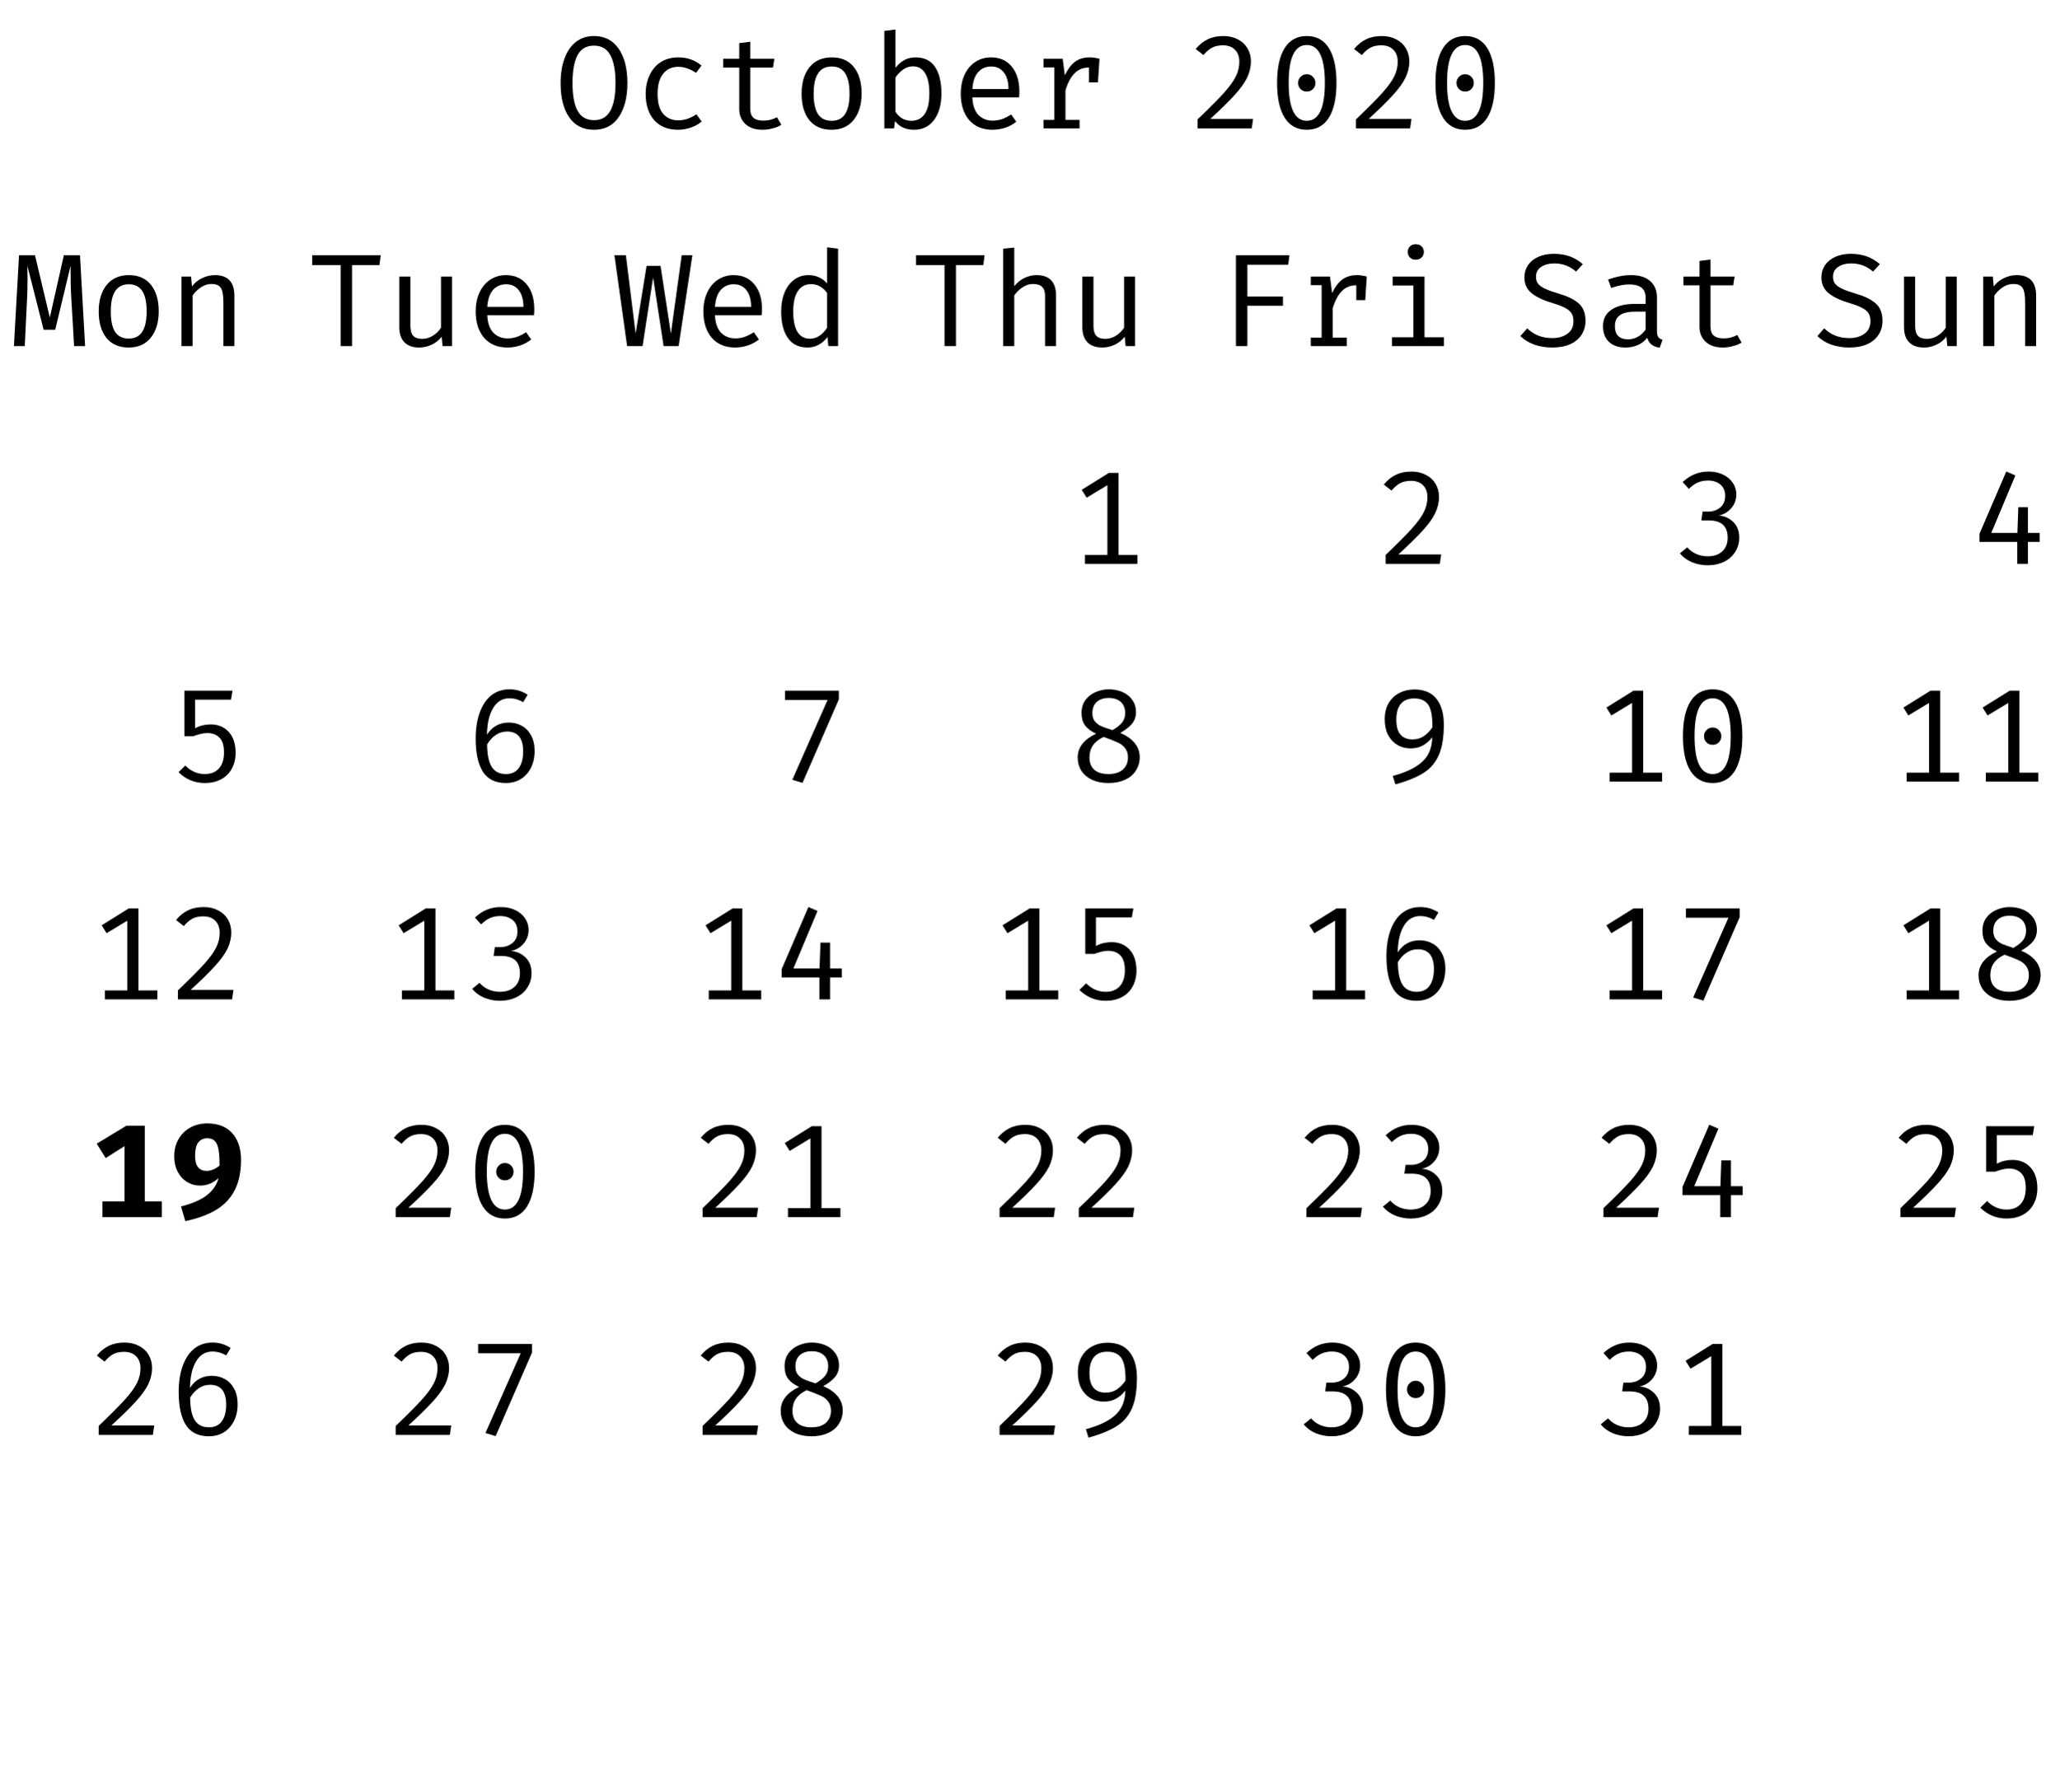
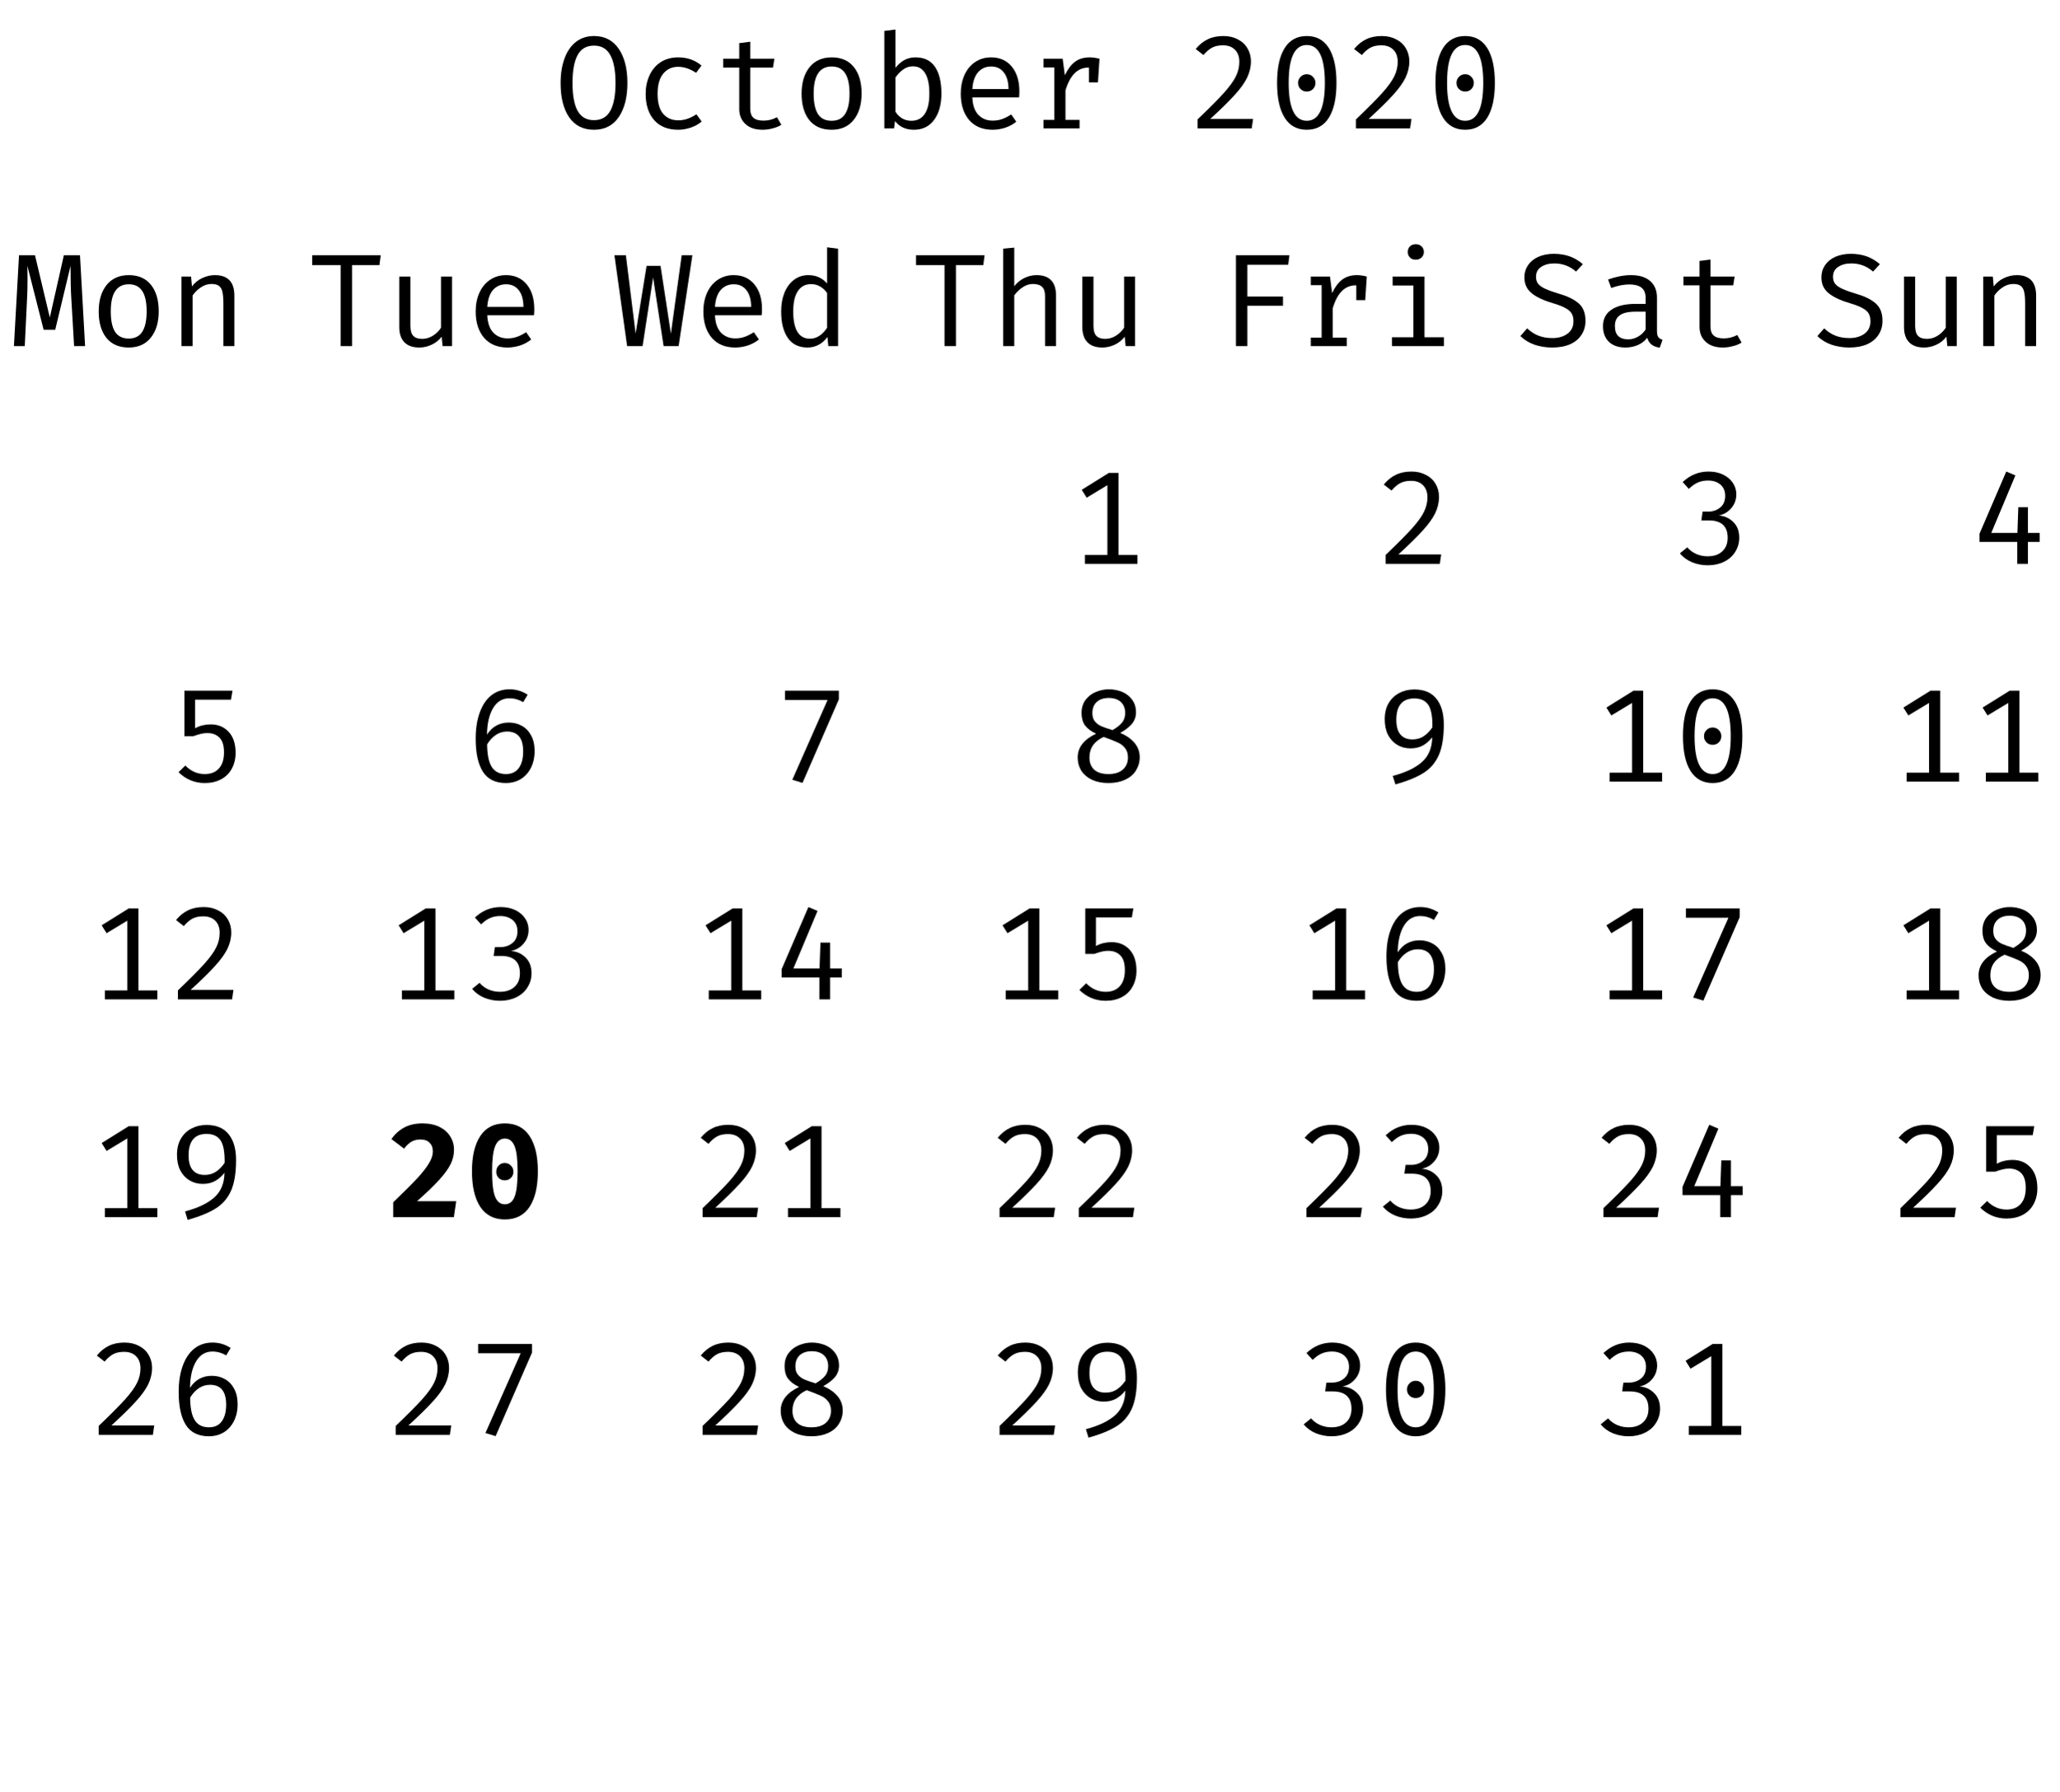
<svg xmlns="http://www.w3.org/2000/svg" xmlns:xlink="http://www.w3.org/1999/xlink" width="208pt" height="181pt" viewBox="0 0 208 181" version="1.1">
  <defs>
    <g>
      <symbol overflow="visible" id="glyph0-0">
        <path style="stroke:none;" d="M 6.797 -14 L 6.797 4.672 L 1.203 4.672 L 1.203 -14 Z M 6.078 -13.297 L 1.938 -13.297 L 1.938 3.969 L 6.078 3.969 Z M 4.094 -2.312 C 4.094 -2.207 4.055 -2.125 3.984 -2.062 C 3.922 -2.008 3.848 -1.984 3.766 -1.984 C 3.672 -1.984 3.586 -2.008 3.516 -2.062 C 3.453 -2.125 3.422 -2.207 3.422 -2.312 L 3.422 -3.422 C 3.891 -3.453 4.207 -3.539 4.375 -3.688 C 4.551 -3.832 4.641 -4.086 4.641 -4.453 C 4.641 -4.742 4.582 -4.969 4.469 -5.125 C 4.352 -5.289 4.141 -5.375 3.828 -5.375 C 3.566 -5.375 3.332 -5.32 3.125 -5.219 C 3.062 -5.195 3.004 -5.188 2.953 -5.188 C 2.859 -5.188 2.781 -5.211 2.719 -5.266 C 2.664 -5.328 2.641 -5.398 2.641 -5.484 C 2.641 -5.66 2.77 -5.789 3.031 -5.875 C 3.289 -5.969 3.57 -6.016 3.875 -6.016 C 4.406 -6.016 4.785 -5.867 5.016 -5.578 C 5.242 -5.297 5.359 -4.93 5.359 -4.484 C 5.359 -4.004 5.258 -3.633 5.062 -3.375 C 4.863 -3.125 4.539 -2.969 4.094 -2.906 Z M 3.297 -1.141 C 3.297 -1.266 3.336 -1.367 3.422 -1.453 C 3.516 -1.547 3.629 -1.594 3.766 -1.594 C 3.891 -1.594 3.992 -1.547 4.078 -1.453 C 4.172 -1.367 4.219 -1.266 4.219 -1.141 C 4.219 -0.992 4.172 -0.875 4.078 -0.781 C 3.992 -0.688 3.891 -0.641 3.766 -0.641 C 3.629 -0.641 3.516 -0.688 3.422 -0.781 C 3.336 -0.875 3.297 -0.992 3.297 -1.141 Z M 3.297 -1.141 " />
      </symbol>
      <symbol overflow="visible" id="glyph0-1">
        <path style="stroke:none;" d="M 7.375 -4.578 C 7.375 -3.148 7.082 -2.004 6.5 -1.141 C 5.914 -0.285 5.082 0.141 4 0.141 C 2.906 0.141 2.066 -0.281 1.484 -1.125 C 0.91 -1.969 0.625 -3.117 0.625 -4.578 C 0.625 -5.504 0.754 -6.328 1.016 -7.047 C 1.273 -7.766 1.656 -8.32 2.156 -8.719 C 2.664 -9.125 3.281 -9.328 4 -9.328 C 5.082 -9.328 5.914 -8.895 6.5 -8.031 C 7.082 -7.176 7.375 -6.023 7.375 -4.578 Z M 6.172 -4.578 C 6.172 -5.836 5.992 -6.781 5.641 -7.406 C 5.297 -8.039 4.75 -8.359 4 -8.359 C 3.238 -8.359 2.688 -8.039 2.344 -7.406 C 2 -6.77 1.828 -5.828 1.828 -4.578 C 1.828 -3.328 2 -2.391 2.344 -1.766 C 2.695 -1.141 3.25 -0.828 4 -0.828 C 4.75 -0.828 5.297 -1.141 5.641 -1.766 C 5.992 -2.391 6.172 -3.328 6.172 -4.578 Z M 6.172 -4.578 " />
      </symbol>
      <symbol overflow="visible" id="glyph0-2">
        <path style="stroke:none;" d="M 4.516 -0.812 C 5.129 -0.812 5.738 -1.016 6.344 -1.422 L 6.875 -0.688 C 6.582 -0.438 6.219 -0.234 5.781 -0.078 C 5.344 0.066 4.922 0.141 4.516 0.141 C 3.473 0.141 2.66 -0.18 2.078 -0.828 C 1.504 -1.484 1.219 -2.367 1.219 -3.484 C 1.219 -4.18 1.348 -4.805 1.609 -5.359 C 1.867 -5.922 2.242 -6.363 2.734 -6.688 C 3.234 -7.008 3.828 -7.172 4.516 -7.172 C 5.422 -7.172 6.203 -6.895 6.859 -6.344 L 6.312 -5.609 C 5.695 -6.016 5.094 -6.219 4.5 -6.219 C 3.875 -6.219 3.367 -5.984 2.984 -5.516 C 2.609 -5.055 2.422 -4.379 2.422 -3.484 C 2.422 -2.578 2.609 -1.906 2.984 -1.469 C 3.367 -1.031 3.879 -0.812 4.516 -0.812 Z M 4.516 -0.812 " />
      </symbol>
      <symbol overflow="visible" id="glyph0-3">
        <path style="stroke:none;" d="M 6.922 -0.359 C 6.68 -0.203 6.391 -0.082 6.047 0 C 5.703 0.094 5.363 0.141 5.031 0.141 C 4.289 0.141 3.711 -0.051 3.297 -0.438 C 2.879 -0.82 2.672 -1.328 2.672 -1.953 L 2.672 -6.141 L 1.047 -6.141 L 1.047 -7.031 L 2.672 -7.031 L 2.672 -8.609 L 3.781 -8.75 L 3.781 -7.031 L 6.219 -7.031 L 6.078 -6.141 L 3.781 -6.141 L 3.781 -1.969 C 3.781 -1.57 3.883 -1.273 4.094 -1.078 C 4.312 -0.879 4.656 -0.781 5.125 -0.781 C 5.602 -0.781 6.055 -0.895 6.484 -1.125 Z M 6.922 -0.359 " />
      </symbol>
      <symbol overflow="visible" id="glyph0-4">
        <path style="stroke:none;" d="M 4.016 -7.172 C 4.984 -7.172 5.727 -6.844 6.25 -6.188 C 6.77 -5.539 7.031 -4.648 7.031 -3.516 C 7.031 -2.41 6.766 -1.523 6.234 -0.859 C 5.703 -0.191 4.957 0.141 4 0.141 C 3.031 0.141 2.281 -0.18 1.75 -0.828 C 1.227 -1.484 0.969 -2.375 0.969 -3.5 C 0.969 -4.613 1.234 -5.504 1.766 -6.172 C 2.297 -6.836 3.047 -7.172 4.016 -7.172 Z M 4.016 -6.25 C 3.398 -6.25 2.941 -6.02 2.641 -5.562 C 2.336 -5.113 2.188 -4.426 2.188 -3.5 C 2.188 -2.582 2.332 -1.895 2.625 -1.438 C 2.926 -0.988 3.383 -0.766 4 -0.766 C 4.613 -0.766 5.066 -0.988 5.359 -1.438 C 5.66 -1.895 5.812 -2.586 5.812 -3.516 C 5.812 -4.441 5.66 -5.129 5.359 -5.578 C 5.066 -6.023 4.617 -6.25 4.016 -6.25 Z M 4.016 -6.25 " />
      </symbol>
      <symbol overflow="visible" id="glyph0-5">
        <path style="stroke:none;" d="M 2.453 -6.109 C 2.992 -6.816 3.664 -7.172 4.469 -7.172 C 5.363 -7.172 6.023 -6.848 6.453 -6.203 C 6.879 -5.566 7.094 -4.672 7.094 -3.516 C 7.094 -2.41 6.848 -1.523 6.359 -0.859 C 5.867 -0.191 5.188 0.141 4.312 0.141 C 3.5 0.141 2.863 -0.148 2.406 -0.734 L 2.312 0 L 1.328 0 L 1.328 -9.844 L 2.453 -9.984 Z M 4.047 -0.766 C 4.641 -0.766 5.094 -0.992 5.406 -1.453 C 5.719 -1.91 5.875 -2.598 5.875 -3.516 C 5.875 -4.422 5.734 -5.102 5.453 -5.562 C 5.172 -6.031 4.758 -6.266 4.219 -6.266 C 3.852 -6.266 3.52 -6.156 3.219 -5.938 C 2.926 -5.727 2.672 -5.461 2.453 -5.141 L 2.453 -1.672 C 2.641 -1.379 2.867 -1.156 3.141 -1 C 3.422 -0.844 3.723 -0.766 4.047 -0.766 Z M 4.047 -0.766 " />
      </symbol>
      <symbol overflow="visible" id="glyph0-6">
        <path style="stroke:none;" d="M 2.219 -3.125 C 2.25 -2.344 2.453 -1.754 2.828 -1.359 C 3.211 -0.973 3.691 -0.781 4.266 -0.781 C 4.609 -0.781 4.926 -0.832 5.219 -0.938 C 5.508 -1.039 5.816 -1.195 6.141 -1.406 L 6.656 -0.672 C 6.332 -0.41 5.957 -0.207 5.531 -0.062 C 5.113 0.07 4.691 0.141 4.266 0.141 C 3.254 0.141 2.461 -0.188 1.891 -0.844 C 1.328 -1.508 1.047 -2.395 1.047 -3.5 C 1.047 -4.207 1.172 -4.836 1.422 -5.391 C 1.672 -5.941 2.023 -6.375 2.484 -6.688 C 2.953 -7.008 3.492 -7.172 4.109 -7.172 C 4.992 -7.172 5.691 -6.859 6.203 -6.234 C 6.711 -5.617 6.969 -4.781 6.969 -3.719 C 6.969 -3.508 6.957 -3.312 6.938 -3.125 Z M 4.125 -6.25 C 3.582 -6.25 3.141 -6.055 2.797 -5.672 C 2.461 -5.285 2.27 -4.719 2.219 -3.969 L 5.875 -3.969 C 5.863 -4.707 5.703 -5.27 5.391 -5.656 C 5.086 -6.051 4.664 -6.25 4.125 -6.25 Z M 4.125 -6.25 " />
      </symbol>
      <symbol overflow="visible" id="glyph0-7">
        <path style="stroke:none;" d="M 6.078 -7.172 C 6.359 -7.172 6.688 -7.125 7.062 -7.031 L 6.906 -4.641 L 6 -4.641 L 6 -6.141 L 5.938 -6.141 C 4.852 -6.141 4.082 -5.367 3.625 -3.828 L 3.625 -0.859 L 5.047 -0.859 L 5.047 0 L 1.406 0 L 1.406 -0.859 L 2.5 -0.859 L 2.5 -6.156 L 1.406 -6.156 L 1.406 -7.031 L 3.344 -7.031 L 3.562 -5.359 C 3.844 -5.961 4.18 -6.414 4.578 -6.719 C 4.973 -7.02 5.473 -7.172 6.078 -7.172 Z M 6.078 -7.172 " />
      </symbol>
      <symbol overflow="visible" id="glyph0-8">
        <path style="stroke:none;" d="" />
      </symbol>
      <symbol overflow="visible" id="glyph0-9">
        <path style="stroke:none;" d="M 3.578 -9.328 C 4.141 -9.328 4.629 -9.211 5.047 -8.984 C 5.473 -8.766 5.797 -8.461 6.016 -8.078 C 6.242 -7.691 6.359 -7.254 6.359 -6.766 C 6.359 -6.203 6.227 -5.648 5.969 -5.109 C 5.707 -4.578 5.285 -3.992 4.703 -3.359 C 4.129 -2.723 3.312 -1.922 2.25 -0.953 L 6.578 -0.953 L 6.438 0 L 0.969 0 L 0.969 -0.906 C 2.164 -2.051 3.055 -2.945 3.641 -3.594 C 4.223 -4.25 4.625 -4.805 4.844 -5.266 C 5.07 -5.723 5.188 -6.211 5.188 -6.734 C 5.188 -7.242 5.039 -7.645 4.75 -7.938 C 4.457 -8.238 4.051 -8.391 3.531 -8.391 C 3.094 -8.391 2.727 -8.312 2.438 -8.156 C 2.156 -8.008 1.863 -7.758 1.562 -7.406 L 0.781 -8.016 C 1.145 -8.461 1.551 -8.789 2 -9 C 2.445 -9.219 2.973 -9.328 3.578 -9.328 Z M 3.578 -9.328 " />
      </symbol>
      <symbol overflow="visible" id="glyph0-10">
        <path style="stroke:none;" d="M 4 -9.328 C 4.977 -9.328 5.723 -8.922 6.234 -8.109 C 6.742 -7.297 7 -6.125 7 -4.594 C 7 -3.062 6.742 -1.891 6.234 -1.078 C 5.723 -0.266 4.977 0.141 4 0.141 C 3.02 0.141 2.273 -0.266 1.766 -1.078 C 1.254 -1.891 1 -3.062 1 -4.594 C 1 -6.125 1.254 -7.297 1.766 -8.109 C 2.273 -8.922 3.02 -9.328 4 -9.328 Z M 4 -8.422 C 2.781 -8.422 2.172 -7.145 2.172 -4.594 C 2.172 -2.039 2.781 -0.766 4 -0.766 C 5.219 -0.766 5.828 -2.039 5.828 -4.594 C 5.828 -7.145 5.219 -8.422 4 -8.422 Z M 4 -5.469 C 4.25 -5.469 4.457 -5.379 4.625 -5.203 C 4.789 -5.035 4.875 -4.832 4.875 -4.594 C 4.875 -4.344 4.789 -4.133 4.625 -3.969 C 4.457 -3.801 4.25 -3.719 4 -3.719 C 3.75 -3.719 3.539 -3.801 3.375 -3.969 C 3.207 -4.133 3.125 -4.344 3.125 -4.594 C 3.125 -4.832 3.207 -5.035 3.375 -5.203 C 3.539 -5.379 3.75 -5.469 4 -5.469 Z M 4 -5.469 " />
      </symbol>
      <symbol overflow="visible" id="glyph0-11">
        <path style="stroke:none;" d="M 4.562 0 L 3.406 0 L 3.406 -8.188 L 0.531 -8.188 L 0.531 -9.188 L 7.453 -9.188 L 7.328 -8.188 L 4.562 -8.188 Z M 4.562 0 " />
      </symbol>
      <symbol overflow="visible" id="glyph0-12">
        <path style="stroke:none;" d="M 2.453 -6.047 C 2.723 -6.398 3.055 -6.676 3.453 -6.875 C 3.859 -7.07 4.273 -7.172 4.703 -7.172 C 6.016 -7.172 6.672 -6.477 6.672 -5.094 L 6.672 0 L 5.562 0 L 5.562 -5.078 C 5.562 -5.492 5.461 -5.797 5.266 -5.984 C 5.066 -6.18 4.754 -6.281 4.328 -6.281 C 3.961 -6.281 3.609 -6.16 3.266 -5.922 C 2.93 -5.691 2.66 -5.426 2.453 -5.125 L 2.453 0 L 1.328 0 L 1.328 -9.844 L 2.453 -9.953 Z M 2.453 -6.047 " />
      </symbol>
      <symbol overflow="visible" id="glyph0-13">
        <path style="stroke:none;" d="M 2.453 -2.047 C 2.453 -1.586 2.547 -1.254 2.734 -1.047 C 2.93 -0.836 3.234 -0.734 3.641 -0.734 C 4.016 -0.734 4.375 -0.836 4.719 -1.047 C 5.062 -1.266 5.336 -1.535 5.547 -1.859 L 5.547 -7.031 L 6.656 -7.031 L 6.656 0 L 5.703 0 L 5.609 -0.953 C 5.336 -0.598 5 -0.328 4.594 -0.141 C 4.188 0.047 3.773 0.141 3.359 0.141 C 2.691 0.141 2.188 -0.035 1.844 -0.391 C 1.5 -0.742 1.328 -1.254 1.328 -1.922 L 1.328 -7.031 L 2.453 -7.031 Z M 2.453 -2.047 " />
      </symbol>
      <symbol overflow="visible" id="glyph0-14">
        <path style="stroke:none;" d="M 6.891 -0.906 L 6.891 0 L 1.594 0 L 1.594 -0.906 L 3.859 -0.906 L 3.859 -7.953 L 1.766 -6.688 L 1.266 -7.484 L 4 -9.188 L 4.984 -9.188 L 4.984 -0.906 Z M 6.891 -0.906 " />
      </symbol>
      <symbol overflow="visible" id="glyph0-15">
        <path style="stroke:none;" d="M 3 -5.016 L 6.594 -5.016 L 6.594 -4.078 L 3 -4.078 L 3 0 L 1.844 0 L 1.844 -9.188 L 7.25 -9.188 L 7.125 -8.219 L 3 -8.219 Z M 3 -5.016 " />
      </symbol>
      <symbol overflow="visible" id="glyph0-16">
        <path style="stroke:none;" d="M 4 -10.297 C 4.25 -10.297 4.445 -10.223 4.594 -10.078 C 4.75 -9.93 4.828 -9.742 4.828 -9.516 C 4.828 -9.285 4.75 -9.098 4.594 -8.953 C 4.445 -8.805 4.25 -8.734 4 -8.734 C 3.758 -8.734 3.566 -8.805 3.422 -8.953 C 3.273 -9.098 3.203 -9.285 3.203 -9.516 C 3.203 -9.742 3.273 -9.93 3.422 -10.078 C 3.566 -10.223 3.758 -10.297 4 -10.297 Z M 4.891 -0.891 L 6.859 -0.891 L 6.859 0 L 1.609 0 L 1.609 -0.891 L 3.766 -0.891 L 3.766 -6.125 L 1.672 -6.125 L 1.672 -7.031 L 4.891 -7.031 Z M 4.891 -0.891 " />
      </symbol>
      <symbol overflow="visible" id="glyph0-17">
        <path style="stroke:none;" d="M 7.156 -2.547 C 7.156 -2.016 7.02 -1.547 6.75 -1.141 C 6.488 -0.734 6.102 -0.414 5.594 -0.188 C 5.094 0.031 4.492 0.141 3.797 0.141 C 3.129 0.141 2.52 0.039 1.969 -0.156 C 1.426 -0.352 0.961 -0.641 0.578 -1.016 L 1.266 -1.797 C 1.598 -1.473 1.973 -1.227 2.391 -1.062 C 2.805 -0.895 3.281 -0.812 3.812 -0.812 C 4.414 -0.812 4.922 -0.957 5.328 -1.25 C 5.734 -1.539 5.938 -1.961 5.938 -2.516 C 5.938 -2.828 5.879 -3.082 5.766 -3.281 C 5.648 -3.488 5.445 -3.672 5.156 -3.828 C 4.875 -3.992 4.469 -4.156 3.938 -4.312 C 2.945 -4.602 2.207 -4.945 1.719 -5.344 C 1.227 -5.738 0.984 -6.273 0.984 -6.953 C 0.984 -7.41 1.109 -7.82 1.359 -8.188 C 1.609 -8.551 1.957 -8.832 2.406 -9.031 C 2.863 -9.227 3.379 -9.328 3.953 -9.328 C 4.555 -9.328 5.098 -9.238 5.578 -9.062 C 6.055 -8.883 6.492 -8.625 6.891 -8.281 L 6.203 -7.531 C 5.566 -8.082 4.832 -8.359 4 -8.359 C 3.469 -8.359 3.023 -8.238 2.672 -8 C 2.328 -7.77 2.156 -7.438 2.156 -7 C 2.156 -6.727 2.223 -6.5 2.359 -6.312 C 2.504 -6.125 2.742 -5.953 3.078 -5.797 C 3.41 -5.641 3.875 -5.473 4.469 -5.297 C 5.32 -5.055 5.984 -4.734 6.453 -4.328 C 6.922 -3.93 7.156 -3.336 7.156 -2.547 Z M 7.156 -2.547 " />
      </symbol>
      <symbol overflow="visible" id="glyph0-18">
        <path style="stroke:none;" d="M 6.375 -1.531 C 6.375 -1.258 6.414 -1.055 6.5 -0.922 C 6.594 -0.797 6.738 -0.703 6.938 -0.641 L 6.656 0.156 C 5.977 0.07 5.555 -0.258 5.391 -0.844 C 5.141 -0.52 4.82 -0.273 4.438 -0.109 C 4.062 0.055 3.645 0.141 3.188 0.141 C 2.477 0.141 1.922 -0.051 1.516 -0.438 C 1.117 -0.832 0.922 -1.359 0.922 -2.016 C 0.922 -2.734 1.203 -3.285 1.766 -3.672 C 2.328 -4.066 3.141 -4.266 4.203 -4.266 L 5.234 -4.266 L 5.234 -4.844 C 5.234 -5.332 5.094 -5.688 4.812 -5.906 C 4.531 -6.125 4.117 -6.234 3.578 -6.234 C 3.035 -6.234 2.426 -6.113 1.75 -5.875 L 1.438 -6.734 C 2.258 -7.023 3.031 -7.172 3.75 -7.172 C 4.602 -7.172 5.254 -6.969 5.703 -6.562 C 6.148 -6.164 6.375 -5.613 6.375 -4.906 Z M 3.469 -0.688 C 3.812 -0.688 4.141 -0.773 4.453 -0.953 C 4.773 -1.129 5.035 -1.375 5.234 -1.688 L 5.234 -3.484 L 4.219 -3.484 C 3.477 -3.484 2.941 -3.359 2.609 -3.109 C 2.285 -2.867 2.125 -2.508 2.125 -2.031 C 2.125 -1.133 2.57 -0.688 3.469 -0.688 Z M 3.469 -0.688 " />
      </symbol>
      <symbol overflow="visible" id="glyph0-19">
        <path style="stroke:none;" d="M 3.578 -9.328 C 4.141 -9.328 4.633 -9.223 5.062 -9.016 C 5.488 -8.805 5.816 -8.523 6.047 -8.172 C 6.273 -7.828 6.391 -7.445 6.391 -7.031 C 6.391 -6.488 6.219 -6.02 5.875 -5.625 C 5.531 -5.227 5.109 -4.984 4.609 -4.891 C 5.191 -4.848 5.68 -4.629 6.078 -4.234 C 6.484 -3.848 6.688 -3.316 6.688 -2.641 C 6.688 -2.117 6.551 -1.645 6.281 -1.219 C 6.02 -0.789 5.645 -0.457 5.156 -0.219 C 4.676 0.02 4.125 0.141 3.5 0.141 C 2.957 0.141 2.438 0.039 1.938 -0.156 C 1.438 -0.363 1.02 -0.664 0.688 -1.062 L 1.438 -1.672 C 1.688 -1.379 1.988 -1.156 2.344 -1 C 2.707 -0.844 3.086 -0.766 3.484 -0.766 C 4.117 -0.766 4.613 -0.93 4.969 -1.266 C 5.332 -1.598 5.516 -2.055 5.516 -2.641 C 5.516 -3.805 4.879 -4.391 3.609 -4.391 L 2.859 -4.391 L 2.984 -5.281 L 3.531 -5.281 C 4.008 -5.281 4.414 -5.414 4.75 -5.688 C 5.094 -5.957 5.266 -6.352 5.266 -6.875 C 5.266 -7.363 5.102 -7.742 4.781 -8.016 C 4.457 -8.285 4.039 -8.422 3.531 -8.422 C 3.145 -8.422 2.801 -8.352 2.5 -8.219 C 2.207 -8.094 1.906 -7.879 1.594 -7.578 L 0.969 -8.266 C 1.719 -8.973 2.586 -9.328 3.578 -9.328 Z M 3.578 -9.328 " />
      </symbol>
      <symbol overflow="visible" id="glyph0-20">
        <path style="stroke:none;" d="M 1.328 -7.031 L 2.297 -7.031 L 2.391 -6.031 C 2.66 -6.395 3.004 -6.676 3.422 -6.875 C 3.848 -7.07 4.273 -7.172 4.703 -7.172 C 6.016 -7.172 6.672 -6.477 6.672 -5.094 L 6.672 0 L 5.562 0 L 5.562 -4.266 C 5.562 -4.785 5.531 -5.18 5.469 -5.453 C 5.414 -5.734 5.301 -5.941 5.125 -6.078 C 4.957 -6.211 4.703 -6.281 4.359 -6.281 C 3.973 -6.281 3.609 -6.16 3.266 -5.922 C 2.93 -5.691 2.66 -5.422 2.453 -5.109 L 2.453 0 L 1.328 0 Z M 1.328 -7.031 " />
      </symbol>
      <symbol overflow="visible" id="glyph0-21">
        <path style="stroke:none;" d="M 7.031 -2.219 L 5.844 -2.219 L 5.844 0 L 4.766 0 L 4.766 -2.219 L 0.953 -2.219 L 0.953 -3.047 L 3.656 -9.328 L 4.578 -8.938 L 2.141 -3.125 L 4.781 -3.125 L 4.875 -5.734 L 5.844 -5.734 L 5.844 -3.125 L 7.031 -3.125 Z M 7.031 -2.219 " />
      </symbol>
      <symbol overflow="visible" id="glyph0-22">
        <path style="stroke:none;" d="M 7.594 0 L 6.484 0 L 6.203 -4.797 C 6.148 -5.641 6.125 -6.742 6.125 -8.109 L 4.578 -1.656 L 3.406 -1.656 L 1.766 -8.109 C 1.773 -7.797 1.781 -7.375 1.781 -6.844 C 1.781 -6.02 1.766 -5.336 1.734 -4.797 L 1.5 0 L 0.406 0 L 0.922 -9.188 L 2.531 -9.188 L 4.031 -2.891 L 5.453 -9.188 L 7.078 -9.188 Z M 7.594 0 " />
      </symbol>
      <symbol overflow="visible" id="glyph0-23">
        <path style="stroke:none;" d="M 6.328 -8.281 L 2.703 -8.281 L 2.703 -5.391 C 2.961 -5.535 3.219 -5.633 3.469 -5.688 C 3.727 -5.75 4 -5.781 4.281 -5.781 C 5.039 -5.781 5.648 -5.523 6.109 -5.016 C 6.566 -4.516 6.797 -3.812 6.797 -2.906 C 6.797 -2.301 6.664 -1.766 6.406 -1.297 C 6.156 -0.836 5.797 -0.484 5.328 -0.234 C 4.859 0.016 4.312 0.141 3.688 0.141 C 2.664 0.141 1.781 -0.223 1.031 -0.953 L 1.719 -1.625 C 2.281 -1.051 2.938 -0.766 3.688 -0.766 C 4.301 -0.766 4.773 -0.953 5.109 -1.328 C 5.453 -1.703 5.625 -2.242 5.625 -2.953 C 5.625 -3.641 5.473 -4.133 5.172 -4.438 C 4.867 -4.75 4.461 -4.906 3.953 -4.906 C 3.711 -4.906 3.492 -4.879 3.297 -4.828 C 3.109 -4.785 2.852 -4.707 2.531 -4.594 L 1.625 -4.594 L 1.625 -9.188 L 6.484 -9.188 Z M 6.328 -8.281 " />
      </symbol>
      <symbol overflow="visible" id="glyph0-24">
        <path style="stroke:none;" d="M 4.391 -5.969 C 4.879 -5.969 5.316 -5.859 5.703 -5.641 C 6.098 -5.43 6.41 -5.109 6.641 -4.672 C 6.879 -4.242 7 -3.719 7 -3.094 C 7 -2.438 6.867 -1.859 6.609 -1.359 C 6.348 -0.867 6 -0.492 5.562 -0.234 C 5.133 0.016 4.648 0.141 4.109 0.141 C 3.035 0.141 2.254 -0.242 1.766 -1.016 C 1.285 -1.785 1.047 -2.891 1.047 -4.328 C 1.047 -5.336 1.18 -6.219 1.453 -6.969 C 1.723 -7.727 2.113 -8.312 2.625 -8.719 C 3.145 -9.125 3.758 -9.328 4.469 -9.328 C 5.133 -9.328 5.742 -9.145 6.297 -8.781 L 5.844 -8.031 C 5.414 -8.289 4.953 -8.422 4.453 -8.422 C 3.754 -8.422 3.207 -8.094 2.812 -7.438 C 2.414 -6.781 2.207 -5.883 2.188 -4.75 C 2.469 -5.176 2.789 -5.484 3.156 -5.672 C 3.52 -5.867 3.93 -5.969 4.391 -5.969 Z M 4.109 -0.766 C 4.672 -0.766 5.098 -0.961 5.391 -1.359 C 5.691 -1.766 5.844 -2.328 5.844 -3.047 C 5.844 -4.391 5.301 -5.062 4.219 -5.062 C 3.789 -5.062 3.406 -4.941 3.062 -4.703 C 2.727 -4.473 2.441 -4.16 2.203 -3.766 C 2.211 -2.723 2.367 -1.961 2.672 -1.484 C 2.973 -1.004 3.453 -0.766 4.109 -0.766 Z M 4.109 -0.766 " />
      </symbol>
      <symbol overflow="visible" id="glyph0-25">
        <path style="stroke:none;" d="M 6.547 0 L 5.031 0 L 3.969 -6.938 L 2.906 0 L 1.344 0 L 0.062 -9.188 L 1.219 -9.188 L 2.203 -1.266 L 3.312 -8.109 L 4.719 -8.109 L 5.766 -1.266 L 6.859 -9.188 L 7.938 -9.188 Z M 6.547 0 " />
      </symbol>
      <symbol overflow="visible" id="glyph0-26">
        <path style="stroke:none;" d="M 6.656 -9.844 L 6.656 0 L 5.672 0 L 5.578 -0.922 C 5.316 -0.566 5.016 -0.301 4.672 -0.125 C 4.336 0.051 3.973 0.141 3.578 0.141 C 2.691 0.141 2.023 -0.18 1.578 -0.828 C 1.129 -1.473 0.906 -2.363 0.906 -3.5 C 0.906 -4.207 1.016 -4.836 1.234 -5.391 C 1.461 -5.941 1.781 -6.375 2.188 -6.688 C 2.602 -7.008 3.094 -7.172 3.656 -7.172 C 4.426 -7.172 5.055 -6.891 5.547 -6.328 L 5.547 -9.984 Z M 3.938 -6.266 C 3.352 -6.266 2.906 -6.031 2.594 -5.562 C 2.281 -5.102 2.125 -4.414 2.125 -3.5 C 2.125 -2.594 2.266 -1.906 2.547 -1.438 C 2.836 -0.977 3.258 -0.75 3.812 -0.75 C 4.477 -0.75 5.055 -1.117 5.547 -1.859 L 5.547 -5.359 C 5.348 -5.648 5.109 -5.875 4.828 -6.031 C 4.555 -6.188 4.258 -6.266 3.938 -6.266 Z M 3.938 -6.266 " />
      </symbol>
      <symbol overflow="visible" id="glyph0-27">
        <path style="stroke:none;" d="M 2.031 -0.188 L 5.594 -8.25 L 1.297 -8.25 L 1.297 -9.188 L 6.734 -9.188 L 6.734 -8.312 L 3.062 0.125 Z M 2.031 -0.188 " />
      </symbol>
      <symbol overflow="visible" id="glyph0-28">
        <path style="stroke:none;" d="M 6.75 -7 C 6.75 -6.562 6.613 -6.176 6.344 -5.844 C 6.07 -5.52 5.676 -5.211 5.156 -4.922 C 5.781 -4.66 6.266 -4.32 6.609 -3.906 C 6.953 -3.488 7.125 -3.008 7.125 -2.469 C 7.125 -1.969 6.992 -1.516 6.734 -1.109 C 6.484 -0.711 6.117 -0.406 5.641 -0.188 C 5.16 0.031 4.602 0.141 3.969 0.141 C 3.332 0.141 2.773 0.031 2.297 -0.188 C 1.828 -0.414 1.469 -0.723 1.219 -1.109 C 0.977 -1.504 0.859 -1.945 0.859 -2.438 C 0.859 -3.457 1.477 -4.258 2.719 -4.844 C 2.207 -5.082 1.832 -5.363 1.594 -5.688 C 1.363 -6.008 1.25 -6.426 1.25 -6.938 C 1.25 -7.457 1.383 -7.898 1.656 -8.266 C 1.938 -8.629 2.285 -8.895 2.703 -9.062 C 3.129 -9.238 3.562 -9.328 4 -9.328 C 4.469 -9.328 4.91 -9.242 5.328 -9.078 C 5.742 -8.91 6.082 -8.648 6.344 -8.297 C 6.613 -7.941 6.75 -7.508 6.75 -7 Z M 2.344 -6.922 C 2.344 -6.578 2.422 -6.305 2.578 -6.109 C 2.734 -5.91 2.938 -5.75 3.188 -5.625 C 3.445 -5.508 3.844 -5.367 4.375 -5.203 C 4.82 -5.461 5.145 -5.719 5.344 -5.969 C 5.551 -6.227 5.656 -6.551 5.656 -6.938 C 5.656 -7.406 5.508 -7.773 5.219 -8.047 C 4.926 -8.316 4.52 -8.453 4 -8.453 C 3.477 -8.453 3.07 -8.316 2.781 -8.047 C 2.488 -7.785 2.344 -7.41 2.344 -6.922 Z M 5.938 -2.438 C 5.938 -2.832 5.836 -3.148 5.641 -3.391 C 5.453 -3.641 5.195 -3.832 4.875 -3.969 C 4.562 -4.113 4.098 -4.297 3.484 -4.516 C 2.523 -4.078 2.047 -3.383 2.047 -2.438 C 2.047 -1.914 2.207 -1.504 2.531 -1.203 C 2.863 -0.91 3.344 -0.766 3.969 -0.766 C 4.594 -0.766 5.078 -0.914 5.422 -1.219 C 5.766 -1.531 5.938 -1.938 5.938 -2.438 Z M 5.938 -2.438 " />
      </symbol>
      <symbol overflow="visible" id="glyph0-29">
        <path style="stroke:none;" d="M 3.859 -9.312 C 4.859 -9.312 5.602 -9 6.094 -8.375 C 6.594 -7.758 6.844 -6.891 6.844 -5.766 C 6.844 -4.484 6.676 -3.457 6.344 -2.688 C 6.008 -1.926 5.5 -1.328 4.812 -0.891 C 4.125 -0.453 3.172 -0.062 1.953 0.281 L 1.688 -0.578 C 3 -0.922 3.988 -1.395 4.656 -2 C 5.32 -2.602 5.66 -3.43 5.672 -4.484 C 5.43 -4.16 5.129 -3.891 4.766 -3.672 C 4.398 -3.461 3.973 -3.359 3.484 -3.359 C 2.984 -3.359 2.535 -3.477 2.141 -3.719 C 1.742 -3.957 1.43 -4.297 1.203 -4.734 C 0.984 -5.172 0.875 -5.691 0.875 -6.297 C 0.875 -6.93 1.004 -7.473 1.266 -7.922 C 1.535 -8.379 1.895 -8.723 2.344 -8.953 C 2.789 -9.191 3.297 -9.312 3.859 -9.312 Z M 3.672 -4.266 C 4.098 -4.266 4.473 -4.367 4.797 -4.578 C 5.129 -4.797 5.426 -5.098 5.688 -5.484 C 5.707 -6.555 5.57 -7.312 5.281 -7.75 C 4.988 -8.188 4.516 -8.406 3.859 -8.406 C 3.254 -8.406 2.801 -8.223 2.5 -7.859 C 2.195 -7.492 2.047 -6.957 2.047 -6.25 C 2.047 -5.57 2.188 -5.07 2.469 -4.75 C 2.75 -4.426 3.148 -4.266 3.672 -4.266 Z M 3.672 -4.266 " />
      </symbol>
      <symbol overflow="visible" id="glyph1-0">
        <path style="stroke:none;" d="M 6.797 -14 L 6.797 4.672 L 1.203 4.672 L 1.203 -14 Z M 6.078 -13.297 L 1.938 -13.297 L 1.938 3.969 L 6.078 3.969 Z M 4.094 -2.312 C 4.094 -2.207 4.055 -2.125 3.984 -2.062 C 3.922 -2.008 3.848 -1.984 3.766 -1.984 C 3.672 -1.984 3.586 -2.008 3.516 -2.062 C 3.453 -2.125 3.422 -2.207 3.422 -2.312 L 3.422 -3.422 C 3.891 -3.453 4.207 -3.539 4.375 -3.688 C 4.551 -3.832 4.641 -4.086 4.641 -4.453 C 4.641 -4.742 4.582 -4.969 4.469 -5.125 C 4.352 -5.289 4.141 -5.375 3.828 -5.375 C 3.566 -5.375 3.332 -5.32 3.125 -5.219 C 3.062 -5.195 3.004 -5.188 2.953 -5.188 C 2.859 -5.188 2.781 -5.211 2.719 -5.266 C 2.664 -5.328 2.641 -5.398 2.641 -5.484 C 2.641 -5.66 2.77 -5.789 3.031 -5.875 C 3.289 -5.969 3.57 -6.016 3.875 -6.016 C 4.406 -6.016 4.785 -5.867 5.016 -5.578 C 5.242 -5.297 5.359 -4.93 5.359 -4.484 C 5.359 -4.004 5.258 -3.633 5.062 -3.375 C 4.863 -3.125 4.539 -2.969 4.094 -2.906 Z M 3.297 -1.141 C 3.297 -1.266 3.336 -1.367 3.422 -1.453 C 3.516 -1.547 3.629 -1.594 3.766 -1.594 C 3.891 -1.594 3.992 -1.547 4.078 -1.453 C 4.172 -1.367 4.219 -1.266 4.219 -1.141 C 4.219 -0.992 4.172 -0.875 4.078 -0.781 C 3.992 -0.688 3.891 -0.641 3.766 -0.641 C 3.629 -0.641 3.516 -0.688 3.422 -0.781 C 3.336 -0.875 3.297 -0.992 3.297 -1.141 Z M 3.297 -1.141 " />
      </symbol>
      <symbol overflow="visible" id="glyph1-1">
-         <path style="stroke:none;" d="M 7.344 -1.594 L 7.344 0 L 1.344 0 L 1.344 -1.594 L 3.578 -1.594 L 3.578 -7.172 L 1.672 -5.969 L 0.766 -7.422 L 3.766 -9.234 L 5.625 -9.234 L 5.625 -1.594 Z M 7.344 -1.594 " />
+         <path style="stroke:none;" d="M 3.672 -9.469 C 4.348 -9.469 4.926 -9.348 5.406 -9.109 C 5.883 -8.867 6.242 -8.547 6.484 -8.141 C 6.734 -7.742 6.859 -7.305 6.859 -6.828 C 6.859 -6.316 6.742 -5.828 6.516 -5.359 C 6.285 -4.891 5.906 -4.363 5.375 -3.781 C 4.844 -3.195 4.094 -2.473 3.125 -1.609 L 7.078 -1.609 L 6.844 0 L 0.719 0 L 0.719 -1.5 C 1.812 -2.551 2.629 -3.367 3.172 -3.953 C 3.711 -4.547 4.102 -5.051 4.344 -5.469 C 4.594 -5.883 4.719 -6.273 4.719 -6.641 C 4.719 -7.016 4.609 -7.305 4.391 -7.516 C 4.18 -7.734 3.879 -7.844 3.484 -7.844 C 3.129 -7.844 2.82 -7.77 2.562 -7.625 C 2.312 -7.477 2.062 -7.242 1.812 -6.922 L 0.531 -7.891 C 0.895 -8.398 1.332 -8.789 1.844 -9.062 C 2.352 -9.332 2.961 -9.469 3.672 -9.469 Z M 3.672 -9.469 " />
      </symbol>
      <symbol overflow="visible" id="glyph1-2">
-         <path style="stroke:none;" d="M 3.938 -9.469 C 5.039 -9.469 5.883 -9.133 6.469 -8.469 C 7.051 -7.812 7.344 -6.914 7.344 -5.781 C 7.344 -4.602 7.141 -3.602 6.734 -2.781 C 6.336 -1.969 5.727 -1.301 4.906 -0.781 C 4.082 -0.27 3.02 0.125 1.719 0.406 L 1.281 -1.078 C 2.383 -1.359 3.238 -1.723 3.844 -2.172 C 4.457 -2.629 4.867 -3.219 5.078 -3.938 C 4.797 -3.695 4.504 -3.508 4.203 -3.375 C 3.898 -3.25 3.566 -3.188 3.203 -3.188 C 2.723 -3.188 2.281 -3.312 1.875 -3.562 C 1.477 -3.812 1.164 -4.16 0.938 -4.609 C 0.707 -5.055 0.594 -5.566 0.594 -6.141 C 0.594 -6.797 0.738 -7.375 1.031 -7.875 C 1.32 -8.383 1.719 -8.773 2.219 -9.047 C 2.727 -9.328 3.301 -9.469 3.938 -9.469 Z M 2.703 -6.203 C 2.703 -5.672 2.805 -5.281 3.016 -5.031 C 3.223 -4.789 3.504 -4.672 3.859 -4.672 C 4.305 -4.672 4.742 -4.848 5.172 -5.203 C 5.18 -5.867 5.148 -6.395 5.078 -6.781 C 5.016 -7.176 4.895 -7.473 4.719 -7.672 C 4.539 -7.867 4.281 -7.969 3.938 -7.969 C 3.539 -7.969 3.234 -7.82 3.016 -7.531 C 2.805 -7.25 2.703 -6.805 2.703 -6.203 Z M 2.703 -6.203 " />
+         <path style="stroke:none;" d="M 4 -9.469 C 5.094 -9.469 5.922 -9.047 6.484 -8.203 C 7.047 -7.359 7.328 -6.172 7.328 -4.641 C 7.328 -3.086 7.047 -1.883 6.484 -1.031 C 5.922 -0.188 5.094 0.234 4 0.234 C 2.906 0.234 2.078 -0.188 1.516 -1.031 C 0.953 -1.883 0.672 -3.086 0.672 -4.641 C 0.672 -6.172 0.953 -7.359 1.516 -8.203 C 2.078 -9.047 2.906 -9.469 4 -9.469 Z M 4 -7.938 C 3.551 -7.938 3.223 -7.68 3.016 -7.172 C 2.805 -6.66 2.703 -5.816 2.703 -4.641 C 2.703 -3.422 2.805 -2.555 3.016 -2.047 C 3.223 -1.547 3.551 -1.297 4 -1.297 C 4.445 -1.297 4.77 -1.547 4.969 -2.047 C 5.176 -2.555 5.281 -3.422 5.281 -4.641 C 5.281 -5.836 5.176 -6.688 4.969 -7.188 C 4.758 -7.688 4.438 -7.938 4 -7.938 Z M 3.984 -5.469 C 4.234 -5.469 4.441 -5.379 4.609 -5.203 C 4.773 -5.035 4.859 -4.832 4.859 -4.594 C 4.859 -4.344 4.773 -4.133 4.609 -3.969 C 4.441 -3.801 4.234 -3.719 3.984 -3.719 C 3.734 -3.719 3.523 -3.801 3.359 -3.969 C 3.203 -4.133 3.125 -4.344 3.125 -4.594 C 3.125 -4.832 3.203 -5.035 3.359 -5.203 C 3.523 -5.379 3.734 -5.469 3.984 -5.469 Z M 3.984 -5.469 " />
      </symbol>
    </g>
  </defs>
  <g id="surface2">
    <g style="fill:rgb(0%,0%,0%);fill-opacity:1;">
      <use xlink:href="#glyph0-1" x="56" y="12.967" />
      <use xlink:href="#glyph0-2" x="64" y="12.967" />
      <use xlink:href="#glyph0-3" x="72" y="12.967" />
      <use xlink:href="#glyph0-4" x="80" y="12.967" />
      <use xlink:href="#glyph0-5" x="88" y="12.967" />
      <use xlink:href="#glyph0-6" x="96" y="12.967" />
      <use xlink:href="#glyph0-7" x="104" y="12.967" />
      <use xlink:href="#glyph0-8" x="112" y="12.967" />
      <use xlink:href="#glyph0-9" x="120" y="12.967" />
      <use xlink:href="#glyph0-10" x="128" y="12.967" />
      <use xlink:href="#glyph0-9" x="136" y="12.967" />
      <use xlink:href="#glyph0-10" x="144" y="12.967" />
    </g>
    <g style="fill:rgb(0%,0%,0%);fill-opacity:1;">
      <use xlink:href="#glyph0-11" x="92" y="34.967" />
      <use xlink:href="#glyph0-12" x="100" y="34.967" />
      <use xlink:href="#glyph0-13" x="108" y="34.967" />
    </g>
    <g style="fill:rgb(0%,0%,0%);fill-opacity:1;">
      <use xlink:href="#glyph0-8" x="100" y="56.967" />
      <use xlink:href="#glyph0-14" x="108" y="56.967" />
    </g>
    <g style="fill:rgb(0%,0%,0%);fill-opacity:1;">
      <use xlink:href="#glyph0-15" x="123" y="34.967" />
      <use xlink:href="#glyph0-7" x="131" y="34.967" />
      <use xlink:href="#glyph0-16" x="139" y="34.967" />
    </g>
    <g style="fill:rgb(0%,0%,0%);fill-opacity:1;">
      <use xlink:href="#glyph0-8" x="131" y="56.967" />
      <use xlink:href="#glyph0-9" x="139" y="56.967" />
    </g>
    <g style="fill:rgb(0%,0%,0%);fill-opacity:1;">
      <use xlink:href="#glyph0-17" x="153" y="34.967" />
      <use xlink:href="#glyph0-18" x="161" y="34.967" />
      <use xlink:href="#glyph0-3" x="169" y="34.967" />
    </g>
    <g style="fill:rgb(0%,0%,0%);fill-opacity:1;">
      <use xlink:href="#glyph0-8" x="161" y="56.967" />
      <use xlink:href="#glyph0-19" x="169" y="56.967" />
    </g>
    <g style="fill:rgb(0%,0%,0%);fill-opacity:1;">
      <use xlink:href="#glyph0-17" x="183" y="34.967" />
      <use xlink:href="#glyph0-13" x="191" y="34.967" />
      <use xlink:href="#glyph0-20" x="199" y="34.967" />
    </g>
    <g style="fill:rgb(0%,0%,0%);fill-opacity:1;">
      <use xlink:href="#glyph0-8" x="191" y="56.967" />
      <use xlink:href="#glyph0-21" x="199" y="56.967" />
    </g>
    <g style="fill:rgb(0%,0%,0%);fill-opacity:1;">
      <use xlink:href="#glyph0-22" x="1" y="34.967" />
      <use xlink:href="#glyph0-4" x="9" y="34.967" />
      <use xlink:href="#glyph0-20" x="17" y="34.967" />
    </g>
    <g style="fill:rgb(0%,0%,0%);fill-opacity:1;">
      <use xlink:href="#glyph0-8" x="9" y="78.967" />
      <use xlink:href="#glyph0-23" x="17" y="78.967" />
    </g>
    <g style="fill:rgb(0%,0%,0%);fill-opacity:1;">
      <use xlink:href="#glyph0-11" x="31" y="34.967" />
      <use xlink:href="#glyph0-13" x="39" y="34.967" />
      <use xlink:href="#glyph0-6" x="47" y="34.967" />
    </g>
    <g style="fill:rgb(0%,0%,0%);fill-opacity:1;">
      <use xlink:href="#glyph0-8" x="39" y="78.967" />
      <use xlink:href="#glyph0-24" x="47" y="78.967" />
    </g>
    <g style="fill:rgb(0%,0%,0%);fill-opacity:1;">
      <use xlink:href="#glyph0-25" x="62" y="34.967" />
      <use xlink:href="#glyph0-6" x="70" y="34.967" />
      <use xlink:href="#glyph0-26" x="78" y="34.967" />
    </g>
    <g style="fill:rgb(0%,0%,0%);fill-opacity:1;">
      <use xlink:href="#glyph0-8" x="70" y="78.967" />
      <use xlink:href="#glyph0-27" x="78" y="78.967" />
    </g>
    <g style="fill:rgb(0%,0%,0%);fill-opacity:1;">
      <use xlink:href="#glyph0-8" x="100" y="78.967" />
      <use xlink:href="#glyph0-28" x="108" y="78.967" />
    </g>
    <g style="fill:rgb(0%,0%,0%);fill-opacity:1;">
      <use xlink:href="#glyph0-8" x="131" y="78.967" />
      <use xlink:href="#glyph0-29" x="139" y="78.967" />
    </g>
    <g style="fill:rgb(0%,0%,0%);fill-opacity:1;">
      <use xlink:href="#glyph0-14" x="161" y="78.967" />
      <use xlink:href="#glyph0-10" x="169" y="78.967" />
    </g>
    <g style="fill:rgb(0%,0%,0%);fill-opacity:1;">
      <use xlink:href="#glyph0-14" x="191" y="78.967" />
      <use xlink:href="#glyph0-14" x="199" y="78.967" />
    </g>
    <g style="fill:rgb(0%,0%,0%);fill-opacity:1;">
      <use xlink:href="#glyph0-14" x="9" y="100.967" />
      <use xlink:href="#glyph0-9" x="17" y="100.967" />
    </g>
    <g style="fill:rgb(0%,0%,0%);fill-opacity:1;">
      <use xlink:href="#glyph0-14" x="39" y="100.967" />
      <use xlink:href="#glyph0-19" x="47" y="100.967" />
    </g>
    <g style="fill:rgb(0%,0%,0%);fill-opacity:1;">
      <use xlink:href="#glyph0-14" x="70" y="100.967" />
      <use xlink:href="#glyph0-21" x="78" y="100.967" />
    </g>
    <g style="fill:rgb(0%,0%,0%);fill-opacity:1;">
      <use xlink:href="#glyph0-14" x="100" y="100.967" />
      <use xlink:href="#glyph0-23" x="108" y="100.967" />
    </g>
    <g style="fill:rgb(0%,0%,0%);fill-opacity:1;">
      <use xlink:href="#glyph0-14" x="131" y="100.967" />
      <use xlink:href="#glyph0-24" x="139" y="100.967" />
    </g>
    <g style="fill:rgb(0%,0%,0%);fill-opacity:1;">
      <use xlink:href="#glyph0-14" x="161" y="100.967" />
      <use xlink:href="#glyph0-27" x="169" y="100.967" />
    </g>
    <g style="fill:rgb(0%,0%,0%);fill-opacity:1;">
      <use xlink:href="#glyph0-14" x="191" y="100.967" />
      <use xlink:href="#glyph0-28" x="199" y="100.967" />
    </g>
    <g style="fill:rgb(0%,0%,0%);fill-opacity:1;">
-       <use xlink:href="#glyph1-1" x="9" y="122.967" />
-       <use xlink:href="#glyph1-2" x="17" y="122.967" />
-     </g>
-     <g style="fill:rgb(0%,0%,0%);fill-opacity:1;">
-       <use xlink:href="#glyph0-9" x="39" y="122.967" />
-       <use xlink:href="#glyph0-10" x="47" y="122.967" />
+       <use xlink:href="#glyph0-14" x="9" y="122.967" />
+       <use xlink:href="#glyph0-29" x="17" y="122.967" />
+     </g>
+     <g style="fill:rgb(0%,0%,0%);fill-opacity:1;">
+       <use xlink:href="#glyph1-1" x="39" y="122.967" />
+       <use xlink:href="#glyph1-2" x="47" y="122.967" />
    </g>
    <g style="fill:rgb(0%,0%,0%);fill-opacity:1;">
      <use xlink:href="#glyph0-9" x="70" y="122.967" />
      <use xlink:href="#glyph0-14" x="78" y="122.967" />
    </g>
    <g style="fill:rgb(0%,0%,0%);fill-opacity:1;">
      <use xlink:href="#glyph0-9" x="100" y="122.967" />
      <use xlink:href="#glyph0-9" x="108" y="122.967" />
    </g>
    <g style="fill:rgb(0%,0%,0%);fill-opacity:1;">
      <use xlink:href="#glyph0-9" x="131" y="122.967" />
      <use xlink:href="#glyph0-19" x="139" y="122.967" />
    </g>
    <g style="fill:rgb(0%,0%,0%);fill-opacity:1;">
      <use xlink:href="#glyph0-9" x="161" y="122.967" />
      <use xlink:href="#glyph0-21" x="169" y="122.967" />
    </g>
    <g style="fill:rgb(0%,0%,0%);fill-opacity:1;">
      <use xlink:href="#glyph0-9" x="191" y="122.967" />
      <use xlink:href="#glyph0-23" x="199" y="122.967" />
    </g>
    <g style="fill:rgb(0%,0%,0%);fill-opacity:1;">
      <use xlink:href="#glyph0-9" x="9" y="144.967" />
      <use xlink:href="#glyph0-24" x="17" y="144.967" />
    </g>
    <g style="fill:rgb(0%,0%,0%);fill-opacity:1;">
      <use xlink:href="#glyph0-9" x="39" y="144.967" />
      <use xlink:href="#glyph0-27" x="47" y="144.967" />
    </g>
    <g style="fill:rgb(0%,0%,0%);fill-opacity:1;">
      <use xlink:href="#glyph0-9" x="70" y="144.967" />
      <use xlink:href="#glyph0-28" x="78" y="144.967" />
    </g>
    <g style="fill:rgb(0%,0%,0%);fill-opacity:1;">
      <use xlink:href="#glyph0-9" x="100" y="144.967" />
      <use xlink:href="#glyph0-29" x="108" y="144.967" />
    </g>
    <g style="fill:rgb(0%,0%,0%);fill-opacity:1;">
      <use xlink:href="#glyph0-19" x="131" y="144.967" />
      <use xlink:href="#glyph0-10" x="139" y="144.967" />
    </g>
    <g style="fill:rgb(0%,0%,0%);fill-opacity:1;">
      <use xlink:href="#glyph0-19" x="161" y="144.967" />
      <use xlink:href="#glyph0-14" x="169" y="144.967" />
    </g>
  </g>
</svg>
